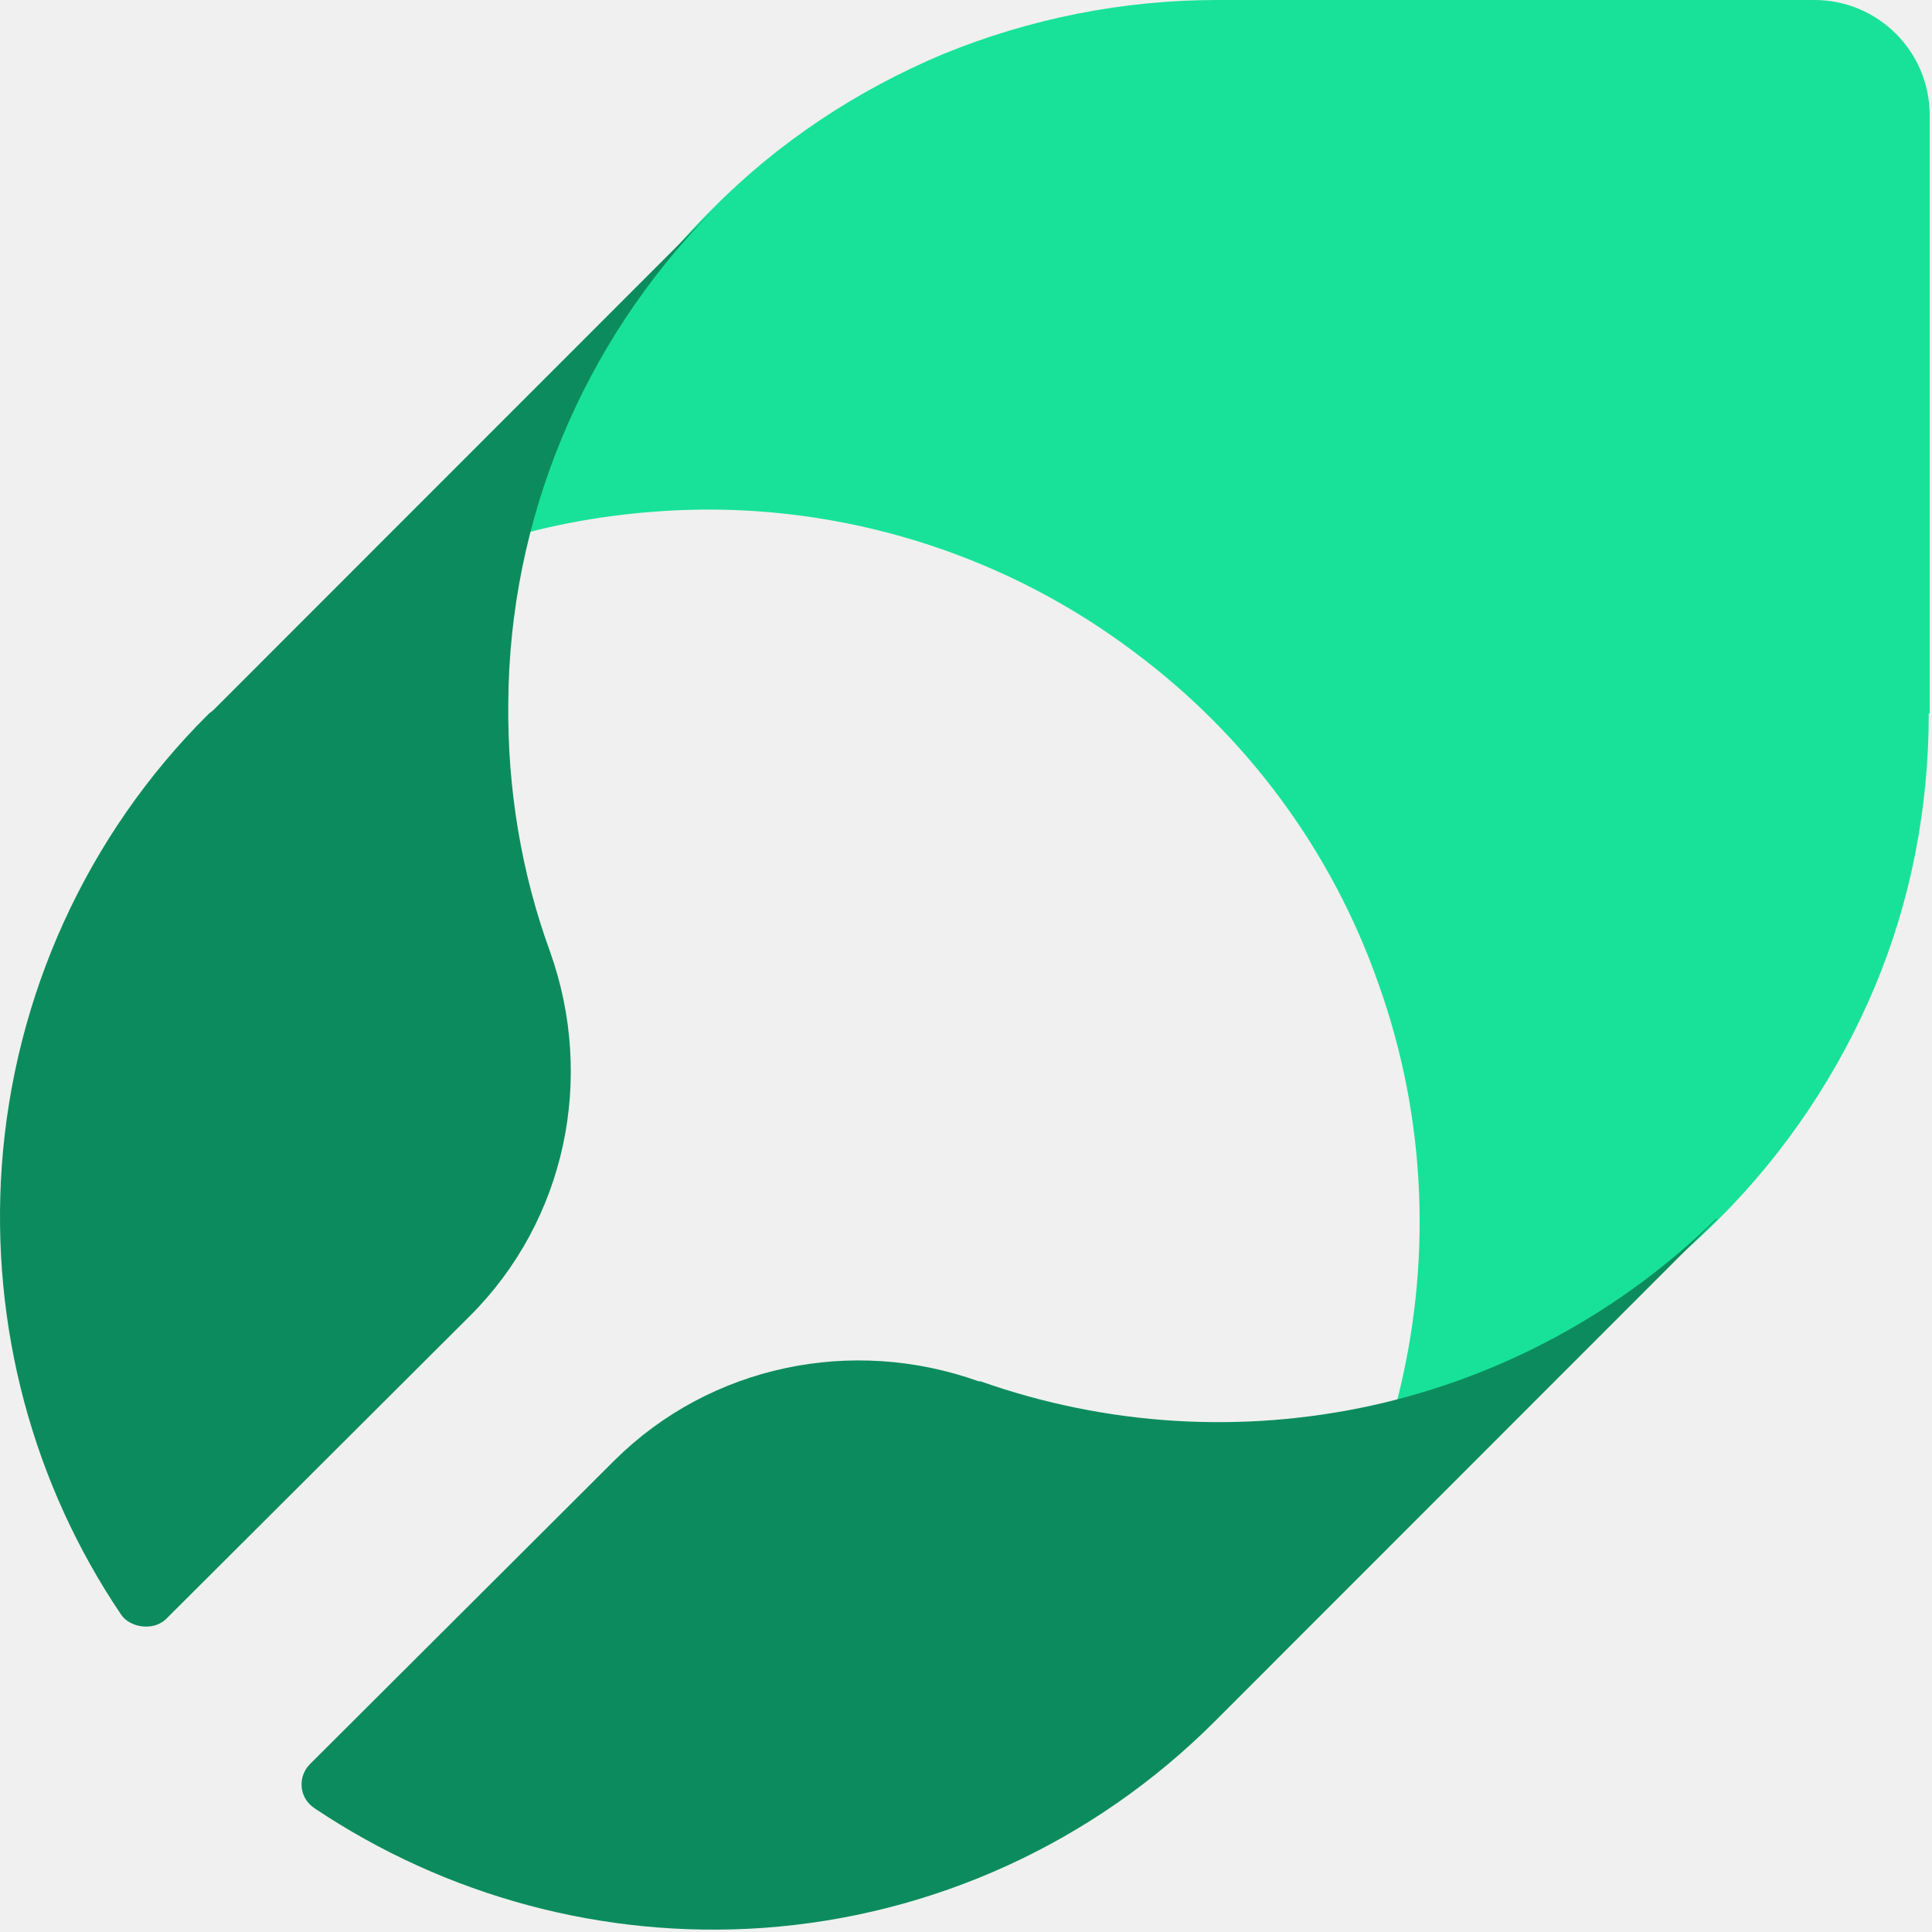
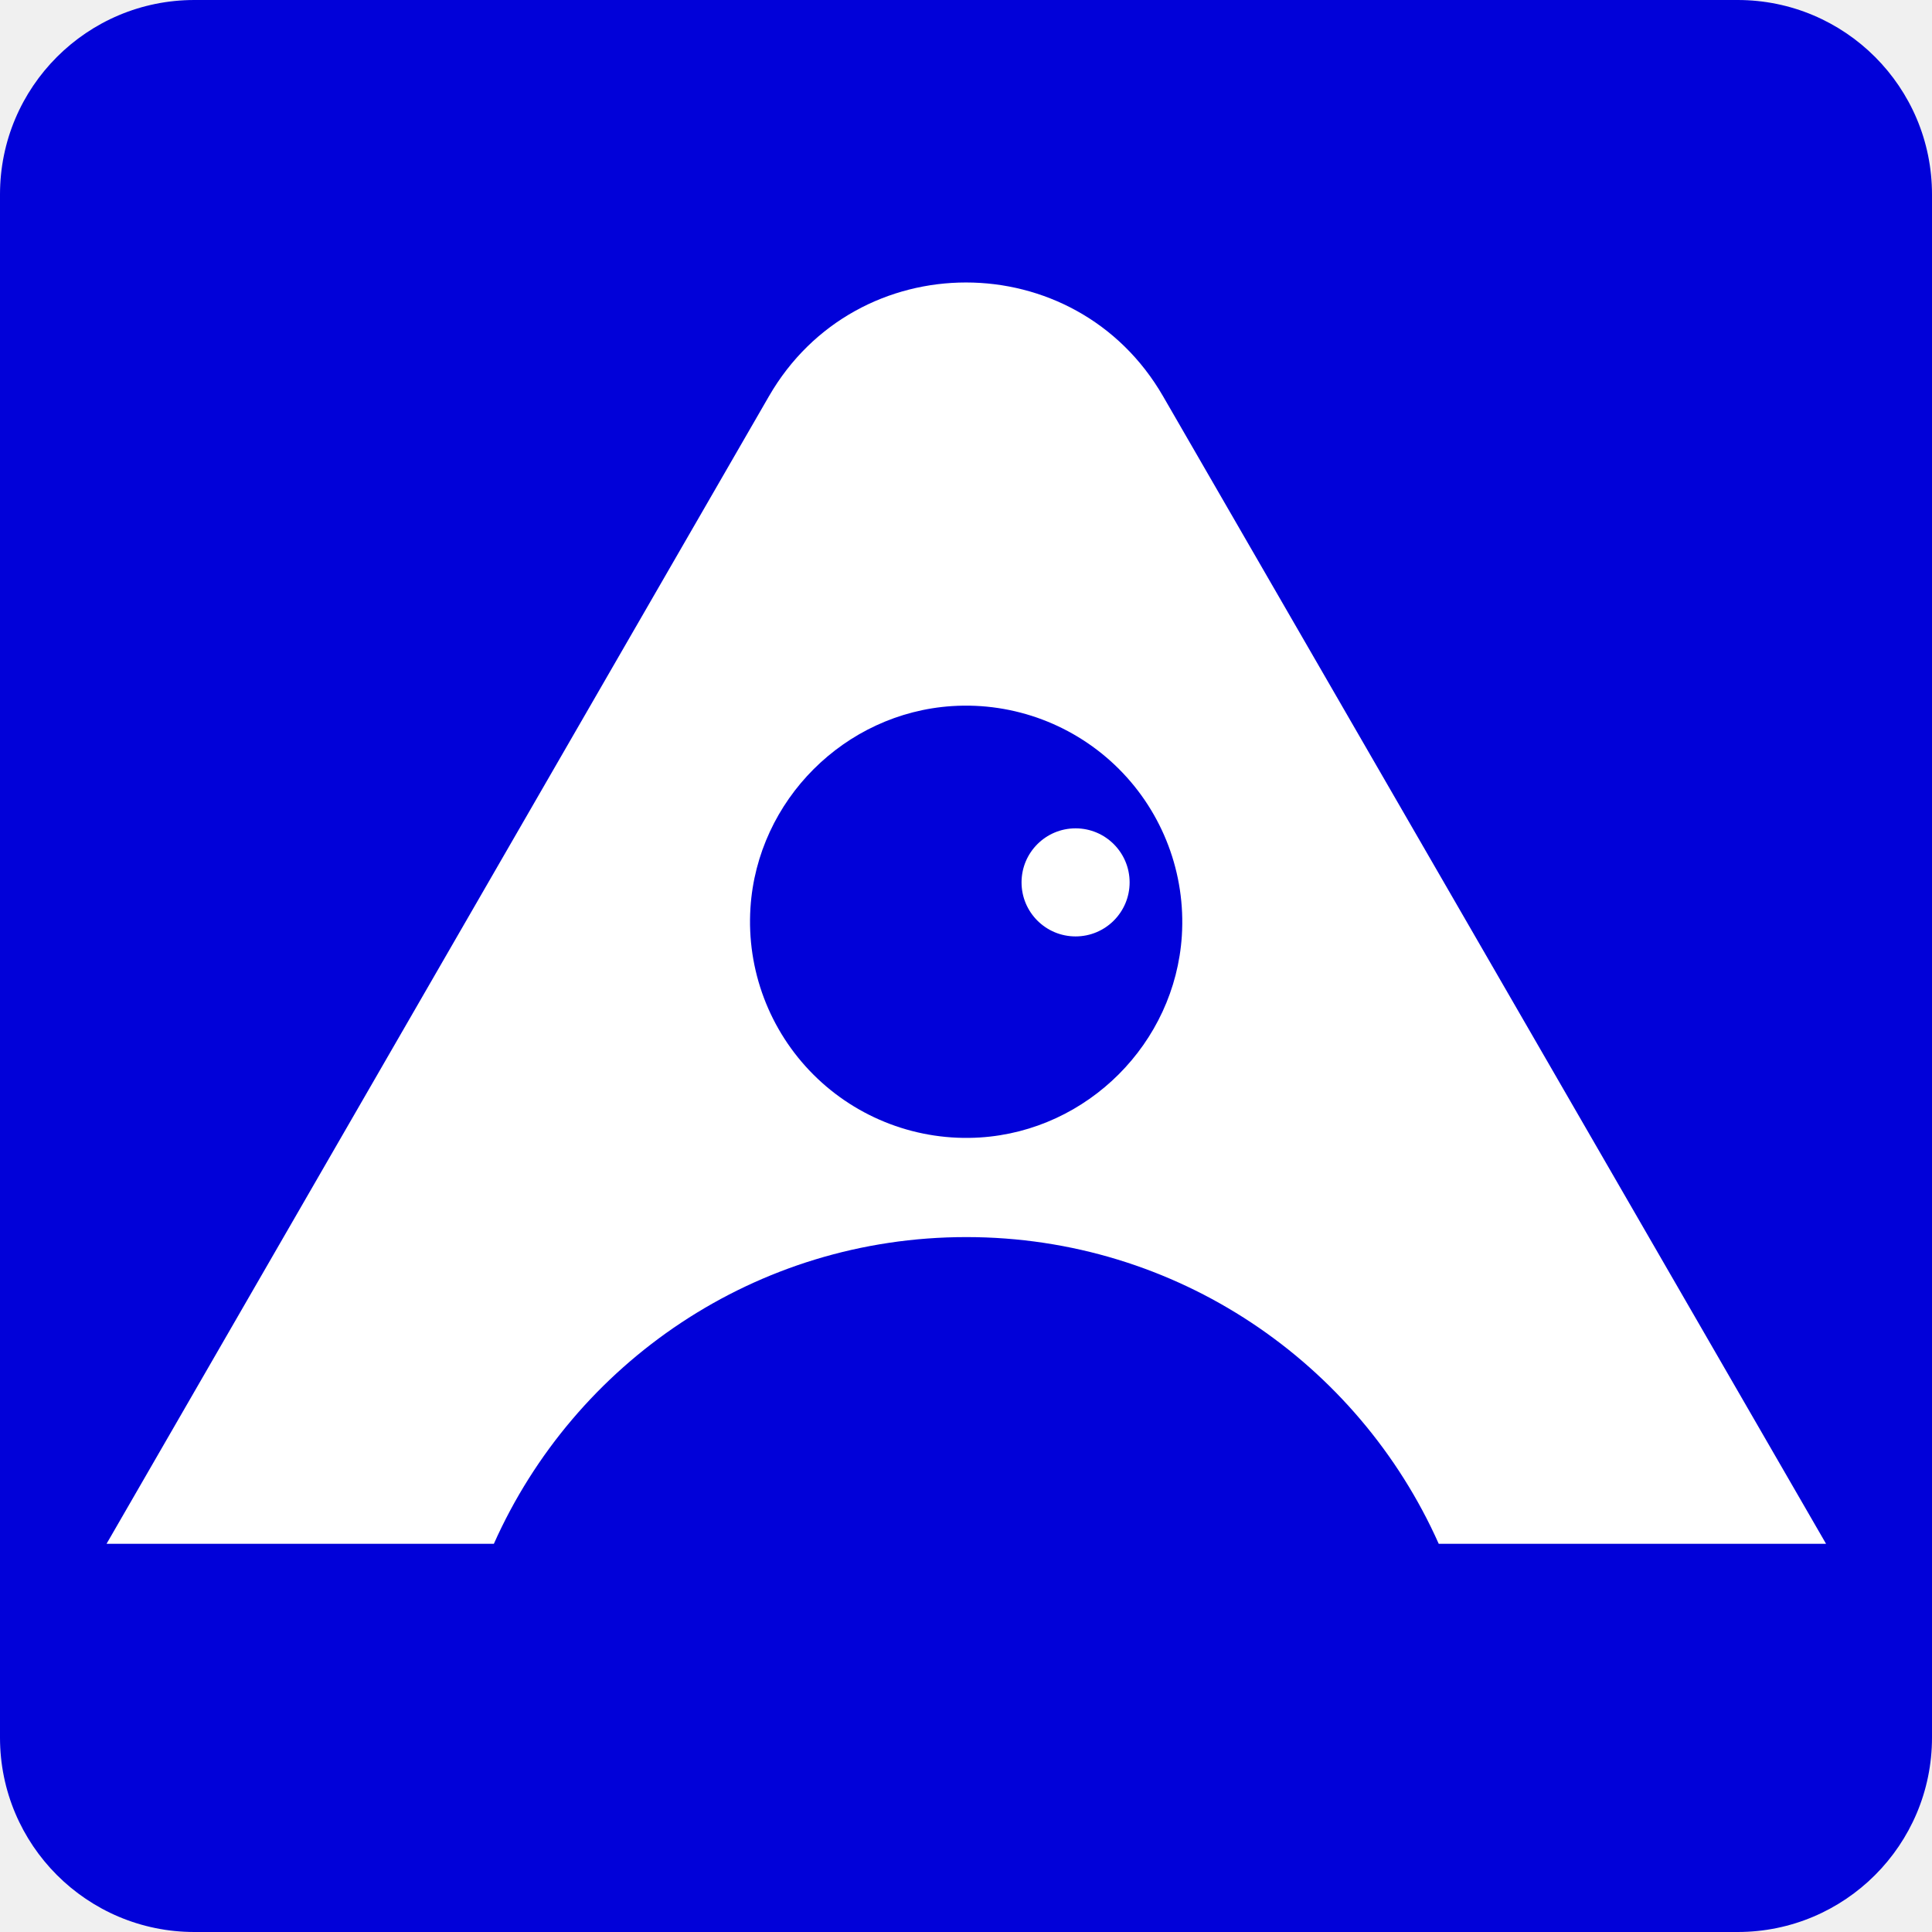
- <svg xmlns="http://www.w3.org/2000/svg" width="502" height="502" viewBox="0 0 502 502" fill="none">
-   <path d="M501.402 185.33V29.962C501.402 13.29 487.876 0 471.453 0H316.156C291.763 0 267.611 4.832 245.15 14.014C222.689 23.438 202.16 36.969 185.012 54.367L183.804 55.575C161.101 78.53 144.92 107.042 136.708 138.454C151.441 134.588 166.656 132.655 181.871 132.413C222.447 131.93 262.298 144.978 294.661 169.383C323.885 191.13 346.104 221.092 358.18 255.645C370.739 290.681 372.188 328.859 362.769 364.862C393.925 356.647 422.666 340.457 445.611 317.744L446.818 316.536C463.966 299.38 477.732 278.841 487.151 256.37C496.571 233.898 501.16 209.735 501.16 185.33H501.402Z" fill="#18E299" />
-   <path d="M132.071 182.706C132.312 135.044 151.32 89.307 184.764 55.125L55.557 184.391C55.076 184.873 54.594 185.113 54.113 185.595C22.593 216.888 3.586 258.774 0.458 303.066C-2.43 344.47 8.397 385.392 31.496 419.575C33.699 422.835 39.677 423.907 43.046 420.778L122.206 341.822C146.989 317.028 154.689 280.198 142.899 247.219C135.44 226.758 131.831 204.852 132.071 182.706Z" fill="#0C8C5E" />
-   <path d="M446.067 316.547C421.284 340.86 390.245 357.71 356.56 365.172C322.634 372.635 287.506 370.468 254.783 358.914C254.783 358.914 254.542 358.914 254.301 358.914C221.338 347.118 184.525 354.821 159.742 379.375L80.581 458.331C77.212 461.701 77.694 467.238 81.784 469.885C115.95 492.754 156.855 503.827 198.24 500.938C242.512 497.809 284.137 478.792 315.656 447.258L316.859 446.054L446.067 316.788V316.547Z" fill="#0C8C5E" />
+ <svg xmlns="http://www.w3.org/2000/svg" viewBox="0 0 64 64" width="32" height="32">
+   <rect width="64" height="64" fill="#0101d9" rx="6.44" ry="6.44" />
+   <path fill="#fff" d="M25.47 13.13L3.53 51.14h12.83c2.67-5.99 8.67-10.16 15.65-10.16s12.98 4.17 15.65 10.16h12.83L38.53 13.13c-2.9-5.03-10.16-5.03-13.06 0zm7 24.55a7.165 7.165 0 01-7.61-7.61c.23-3.56 3.12-6.45 6.68-6.68A7.165 7.165 0 0139.15 31c-.23 3.56-3.12 6.45-6.68 6.68z" />
+   <circle cx="35.63" cy="29.23" r="1.79" fill="#fff" />
</svg>
